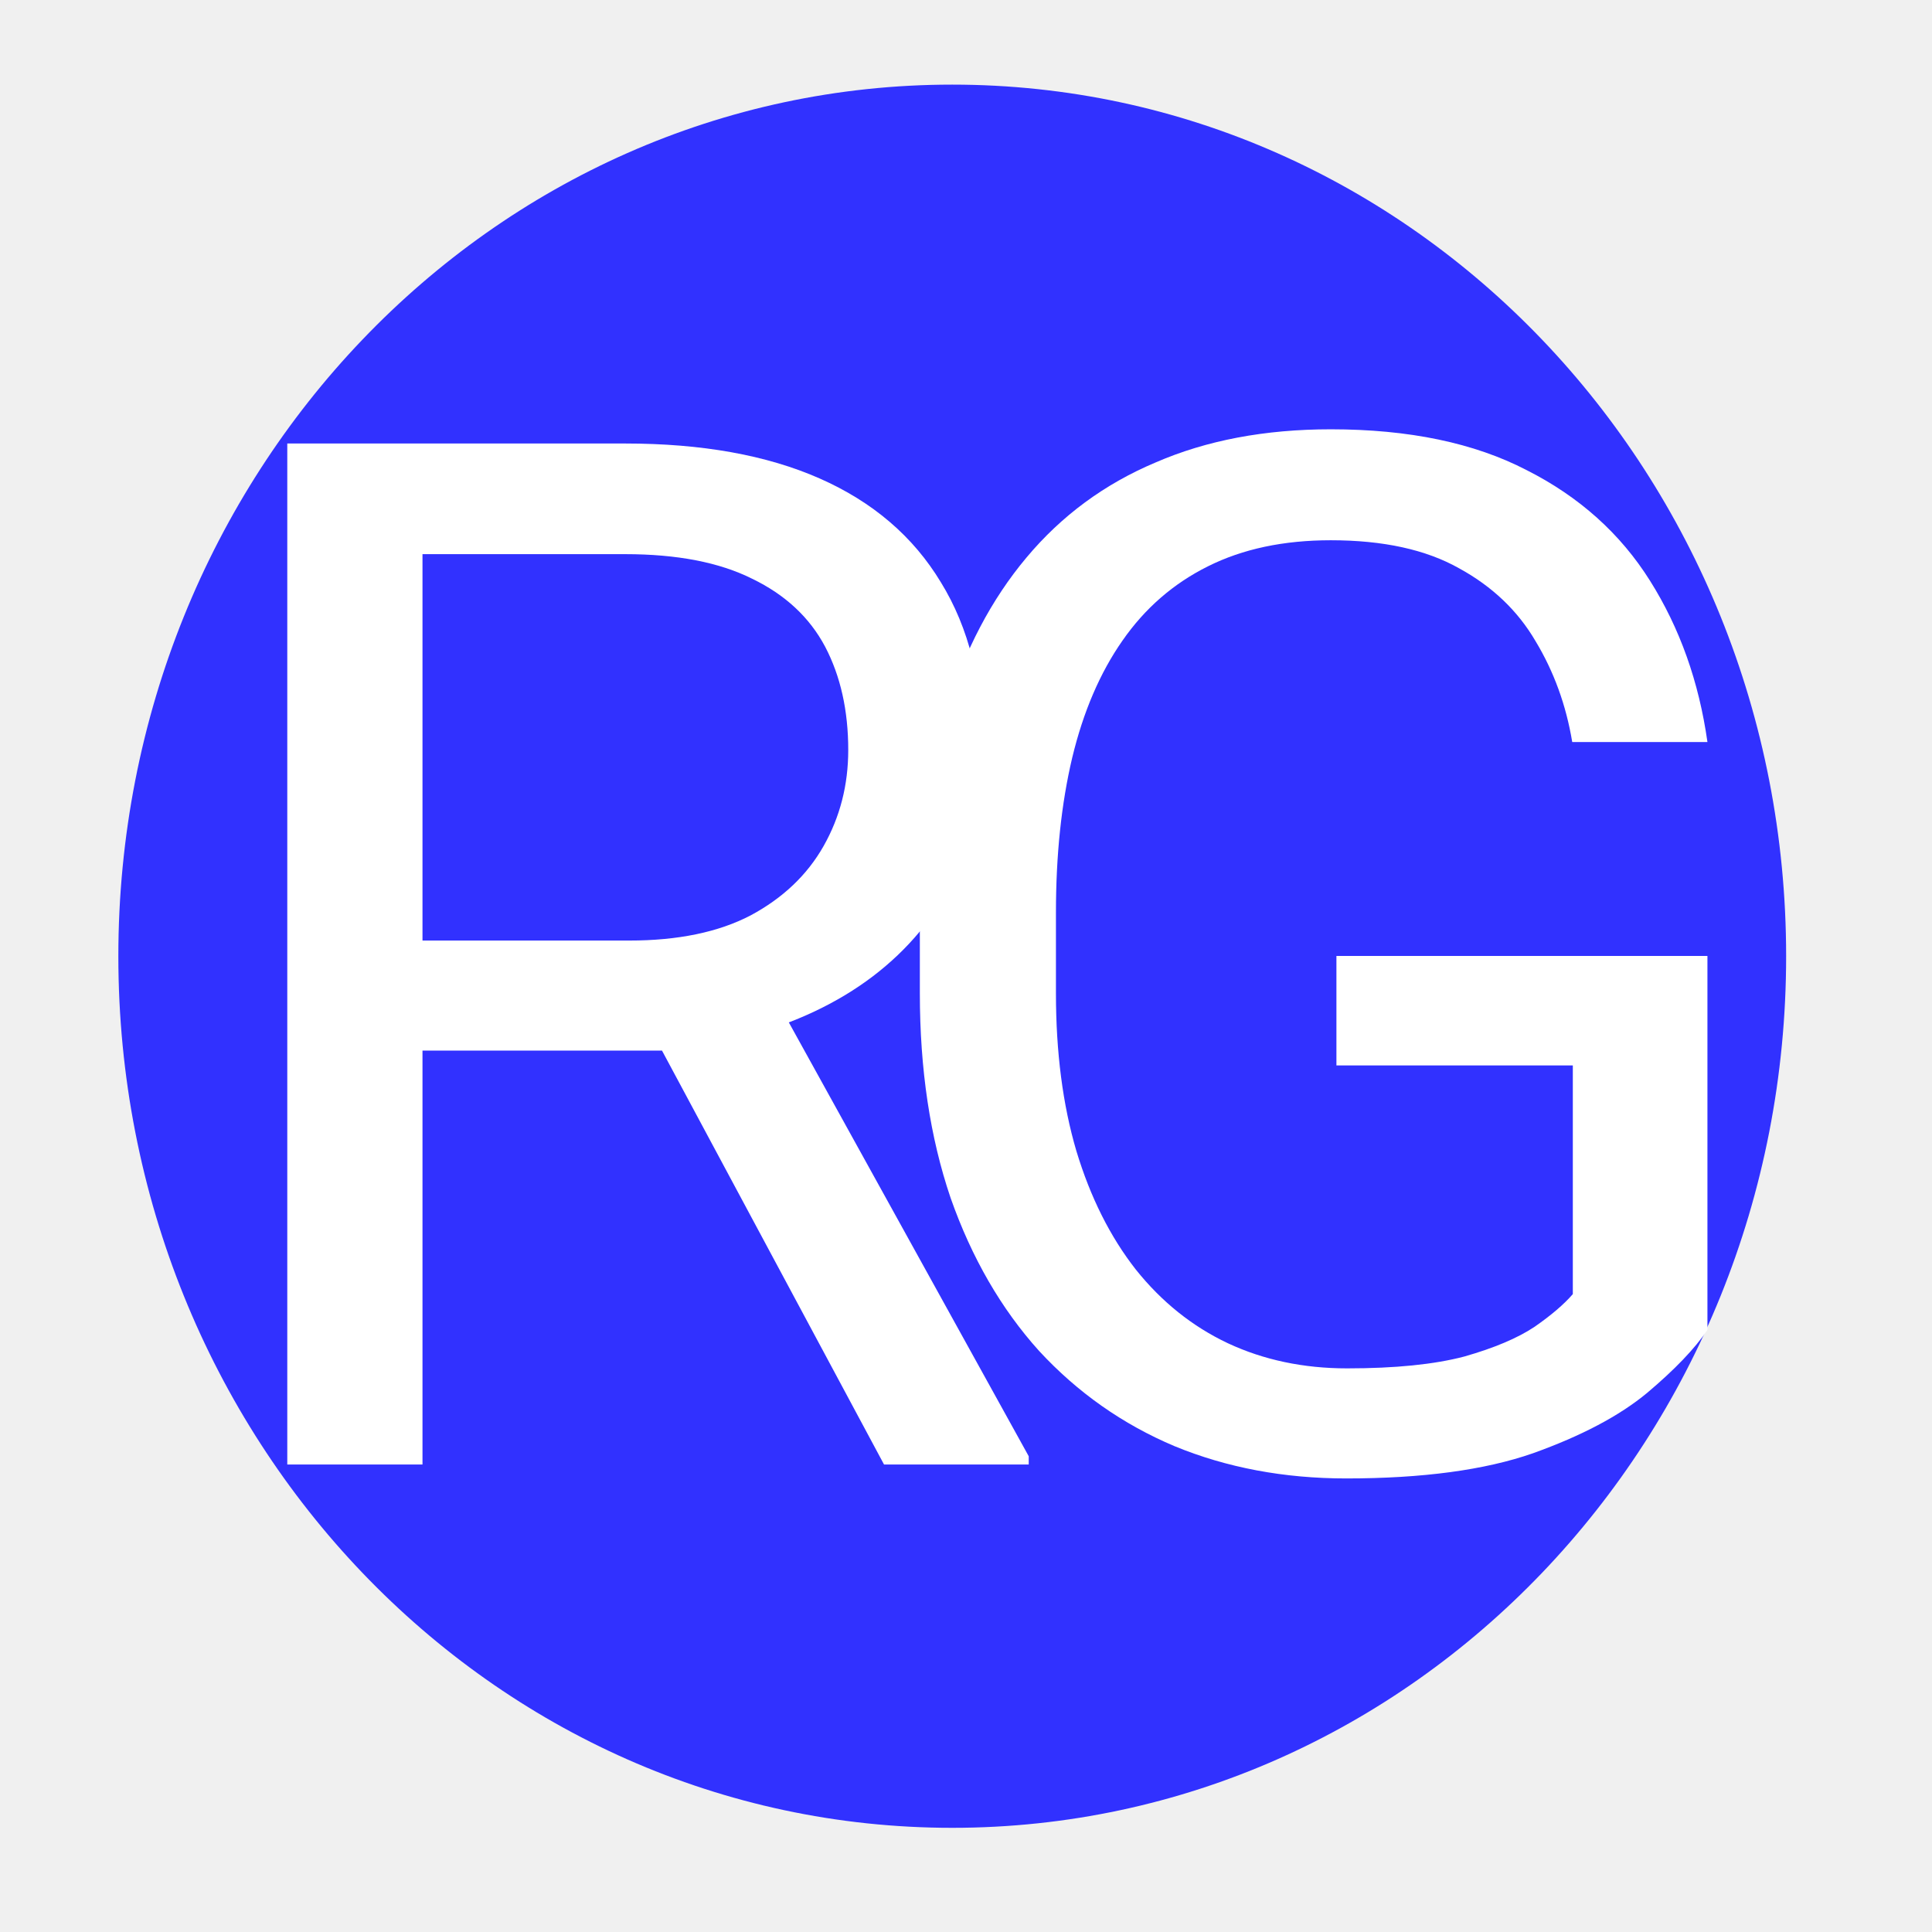
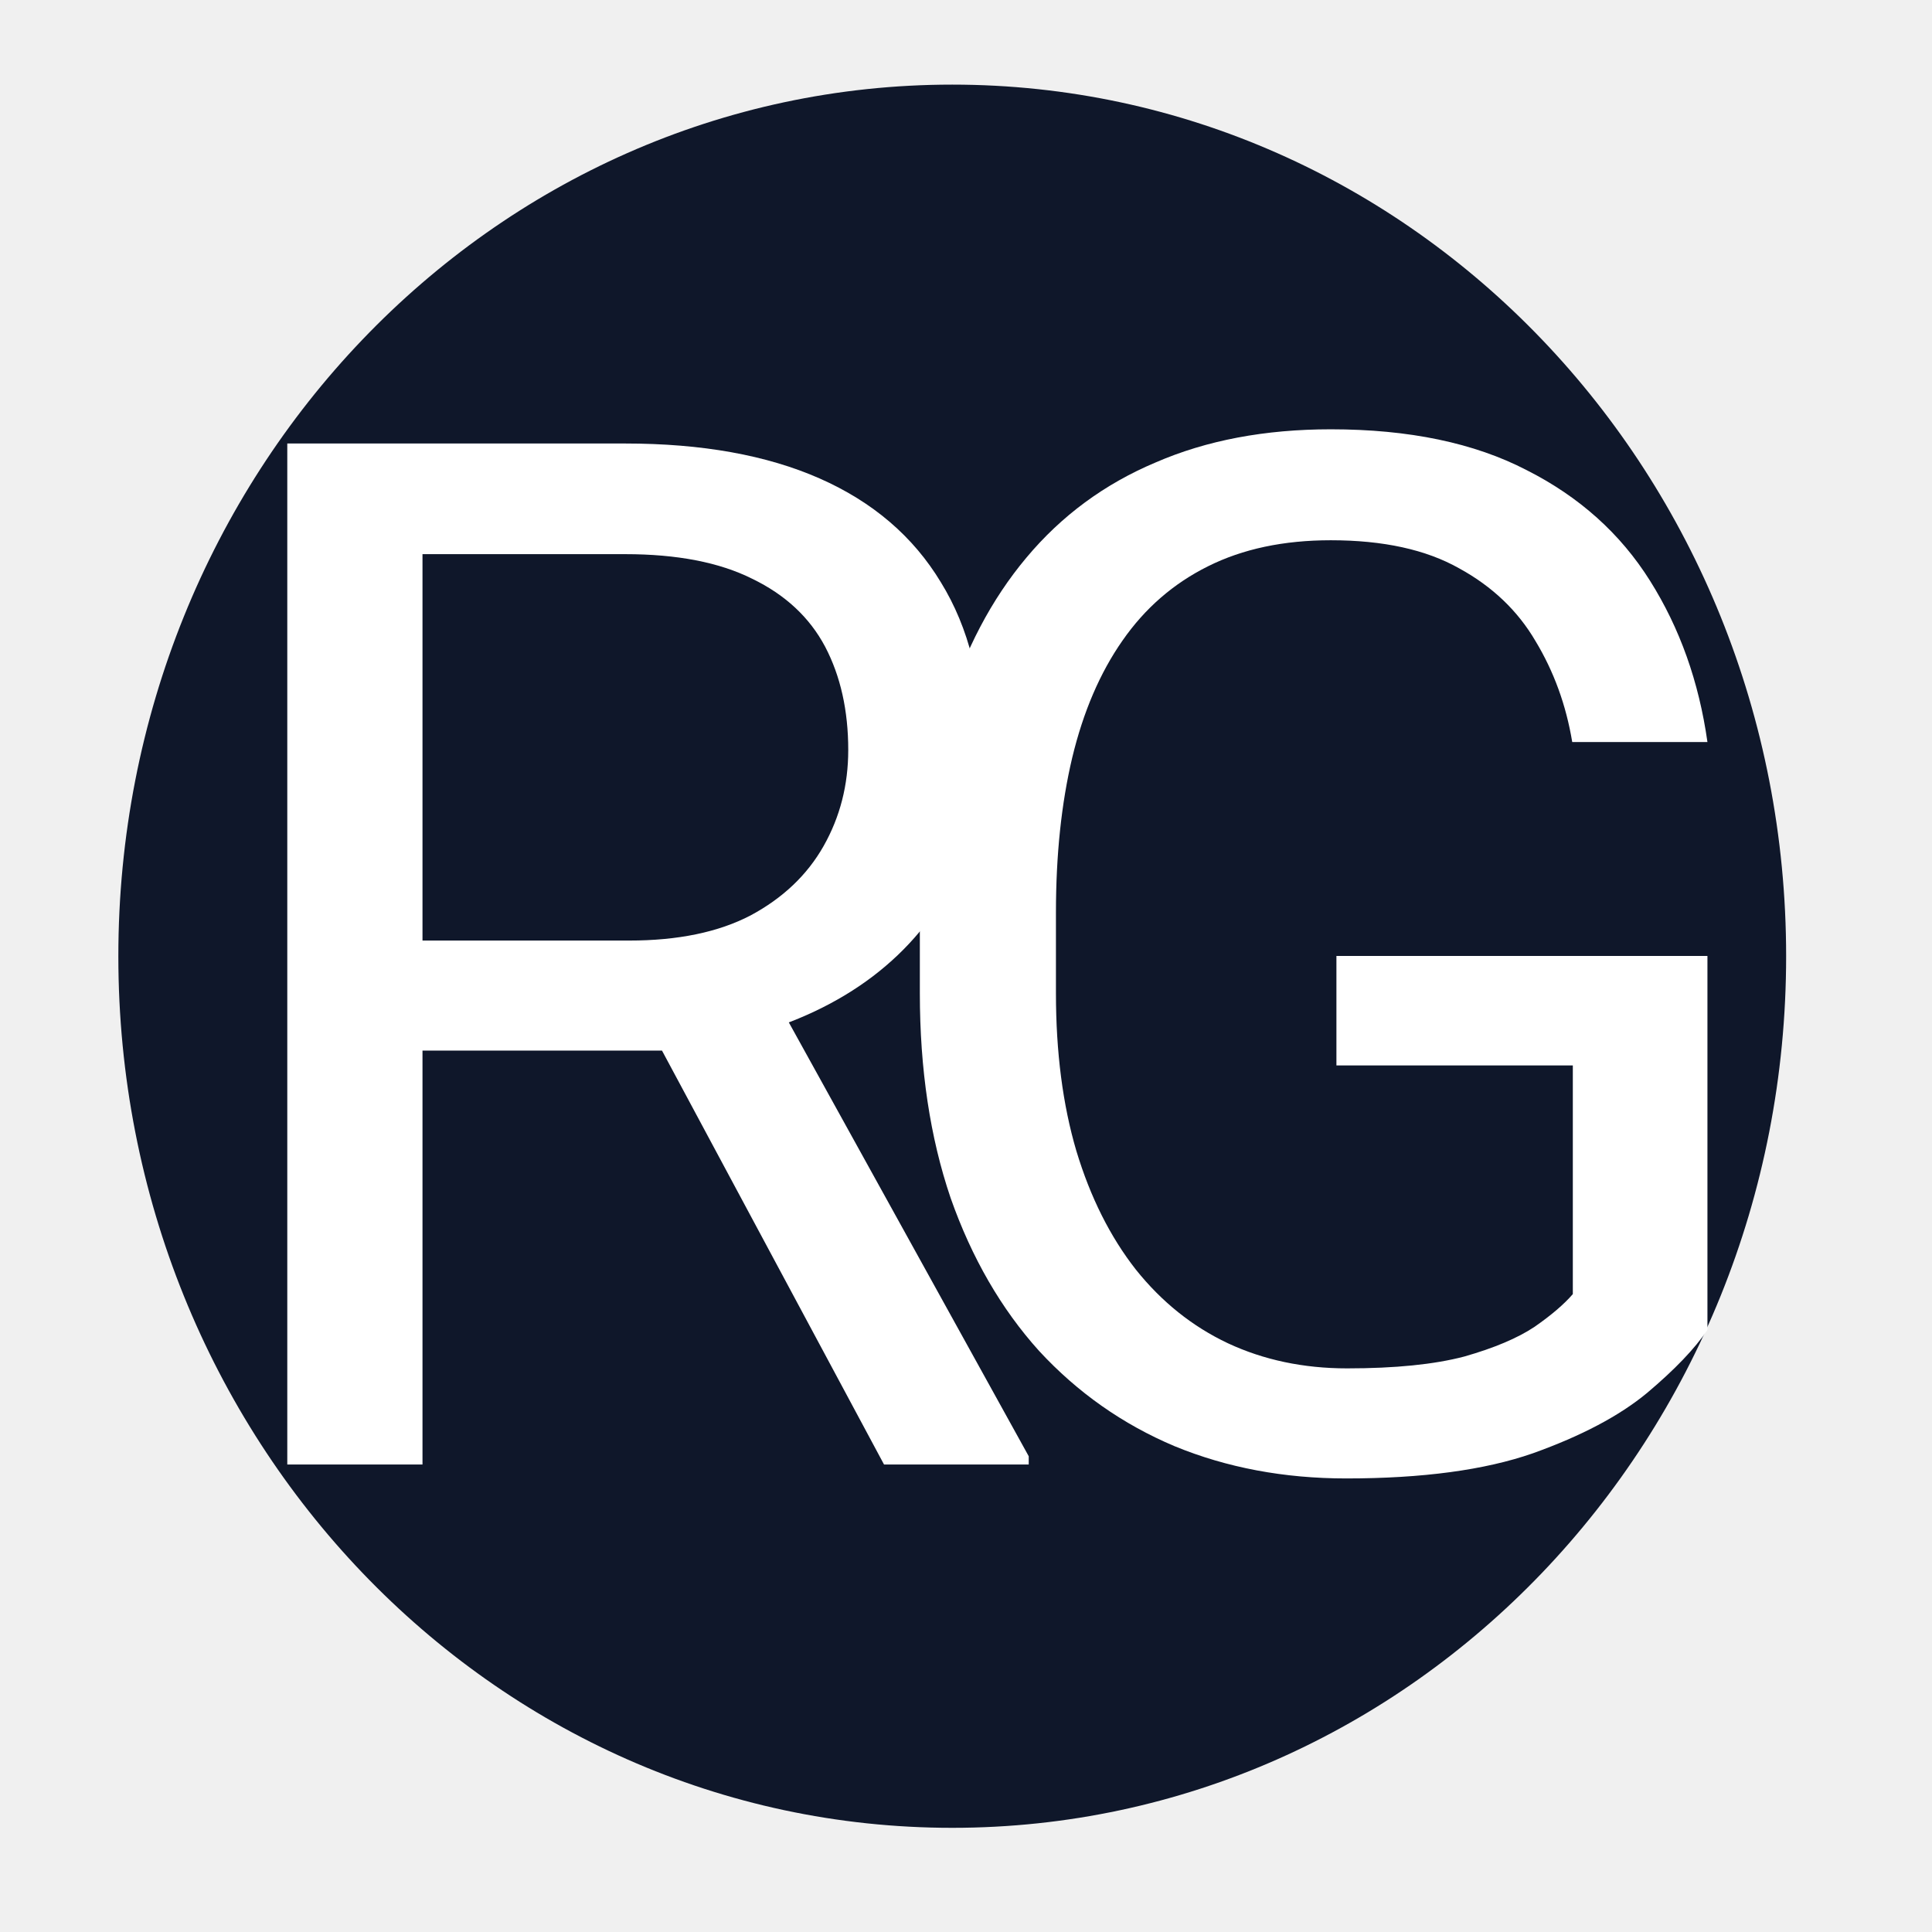
- <svg xmlns="http://www.w3.org/2000/svg" version="1.2" viewBox="0 0 653 653" width="700" height="700">
-   <style>
- 		.s0 { fill: #3131ff } 
- 		.s1 { fill: #ffffff } 
- 	</style>
-   <g id="Layer 1">
-     <path id="Shape 1" fill-rule="evenodd" class="s0" d="m321.85 617.79c-155.86 0-281.85-131.68-281.85-294.59 0-162.91 125.99-294.6 281.85-294.6 155.86 0 281.85 131.69 281.85 294.6 0 162.91-125.99 294.59-281.85 294.59z" />
-     <path id="R" class="s1" aria-label="R" d="m97.1 495v-345.1h114.2q38.9 0 65.7 11.8 27 11.9 41 35.1 14.2 23 14.2 56.7 0 23.7-9.7 43.3-9.5 19.5-27.5 33.2-17.8 13.5-42.7 20.2l-12.8 4.9h-107.4l-0.4-37.2h81q24.7 0 41-8.5 16.4-8.8 24.7-23.5 8.3-14.7 8.3-32.4 0-20-7.8-34.9-7.9-14.9-24.7-23-16.6-8.3-42.9-8.3h-68.5v307.7zm250.6 0h-48.9l-83.9-156.4 47.7-0.3 85.1 153.9z" />
-     <path id="G" class="s1" aria-label="G" d="m451.7 323.1h125.4v126.4q-6.4 9.5-20.4 21.3-14 11.6-38.6 20.4-24.4 8.5-63.1 8.5-31.5 0-58-10.9-26.3-11.1-45.8-32.2-19.2-21.3-29.9-51.7-10.4-30.6-10.4-69.2v-26.8q0-38.6 9-69 9.3-30.3 27-51.4 17.8-21.3 43.7-32.2 25.8-11.2 59.2-11.2 39.6 0 66.2 13.8 26.7 13.5 41.7 37.4 15.1 24 19.4 54.5h-45.7q-3.1-18.7-12.4-34.1-9-15.4-25.8-24.6-16.8-9.5-43.4-9.5-23.9 0-41.5 8.8-17.5 8.7-28.9 25.1-11.4 16.3-17 39.6-5.5 23.2-5.5 52.3v27.3q0 29.9 6.9 53.3 7.1 23.5 20.1 40.1 13.1 16.4 31.1 24.9 18.2 8.5 40.3 8.5 24.4 0 39.6-4 15.1-4.3 23.7-10 8.5-5.9 13-11.1v-77.3h-79.9z" />
-   </g>
+ <svg xmlns="http://www.w3.org/2000/svg" viewBox="0 0 653 653">
+   <path fill="#0F172A" d="m321.85 617.79c-155.86 0-281.85-131.68-281.85-294.59 0-162.91 125.99-294.6 281.85-294.6 155.86 0 281.85 131.69 281.85 294.6 0 162.91-125.99 294.59-281.85 294.59z" />
+   <path fill="#ffffff" d="m97.1 495v-345.1h114.2q38.9 0 65.7 11.8 27 11.9 41 35.1 14.2 23 14.2 56.7 0 23.7-9.7 43.3-9.5 19.5-27.5 33.2-17.8 13.5-42.7 20.2l-12.8 4.9h-107.4l-0.4-37.2h81q24.7 0 41-8.5 16.4-8.8 24.7-23.5 8.3-14.7 8.3-32.4 0-20-7.8-34.9-7.9-14.9-24.7-23-16.6-8.3-42.9-8.3h-68.5v307.7zm250.6 0h-48.9l-83.9-156.4 47.7-0.3 85.1 153.9z" />
+   <path fill="#ffffff" d="m451.7 323.1h125.4v126.4q-6.4 9.5-20.4 21.3-14 11.6-38.6 20.4-24.4 8.5-63.1 8.5-31.5 0-58-10.9-26.3-11.1-45.8-32.2-19.2-21.3-29.9-51.7-10.4-30.6-10.4-69.2v-26.8q0-38.6 9-69 9.3-30.3 27-51.4 17.8-21.3 43.7-32.2 25.8-11.2 59.2-11.2 39.6 0 66.2 13.8 26.7 13.5 41.7 37.4 15.1 24 19.4 54.5h-45.7q-3.1-18.7-12.4-34.1-9-15.4-25.8-24.6-16.8-9.5-43.4-9.5-23.9 0-41.5 8.8-17.5 8.7-28.9 25.1-11.4 16.3-17 39.6-5.5 23.2-5.5 52.3v27.3q0 29.9 6.9 53.3 7.1 23.5 20.1 40.1 13.1 16.4 31.1 24.9 18.2 8.5 40.3 8.5 24.4 0 39.6-4 15.1-4.3 23.7-10 8.5-5.9 13-11.1v-77.3h-79.9z" />
</svg>
